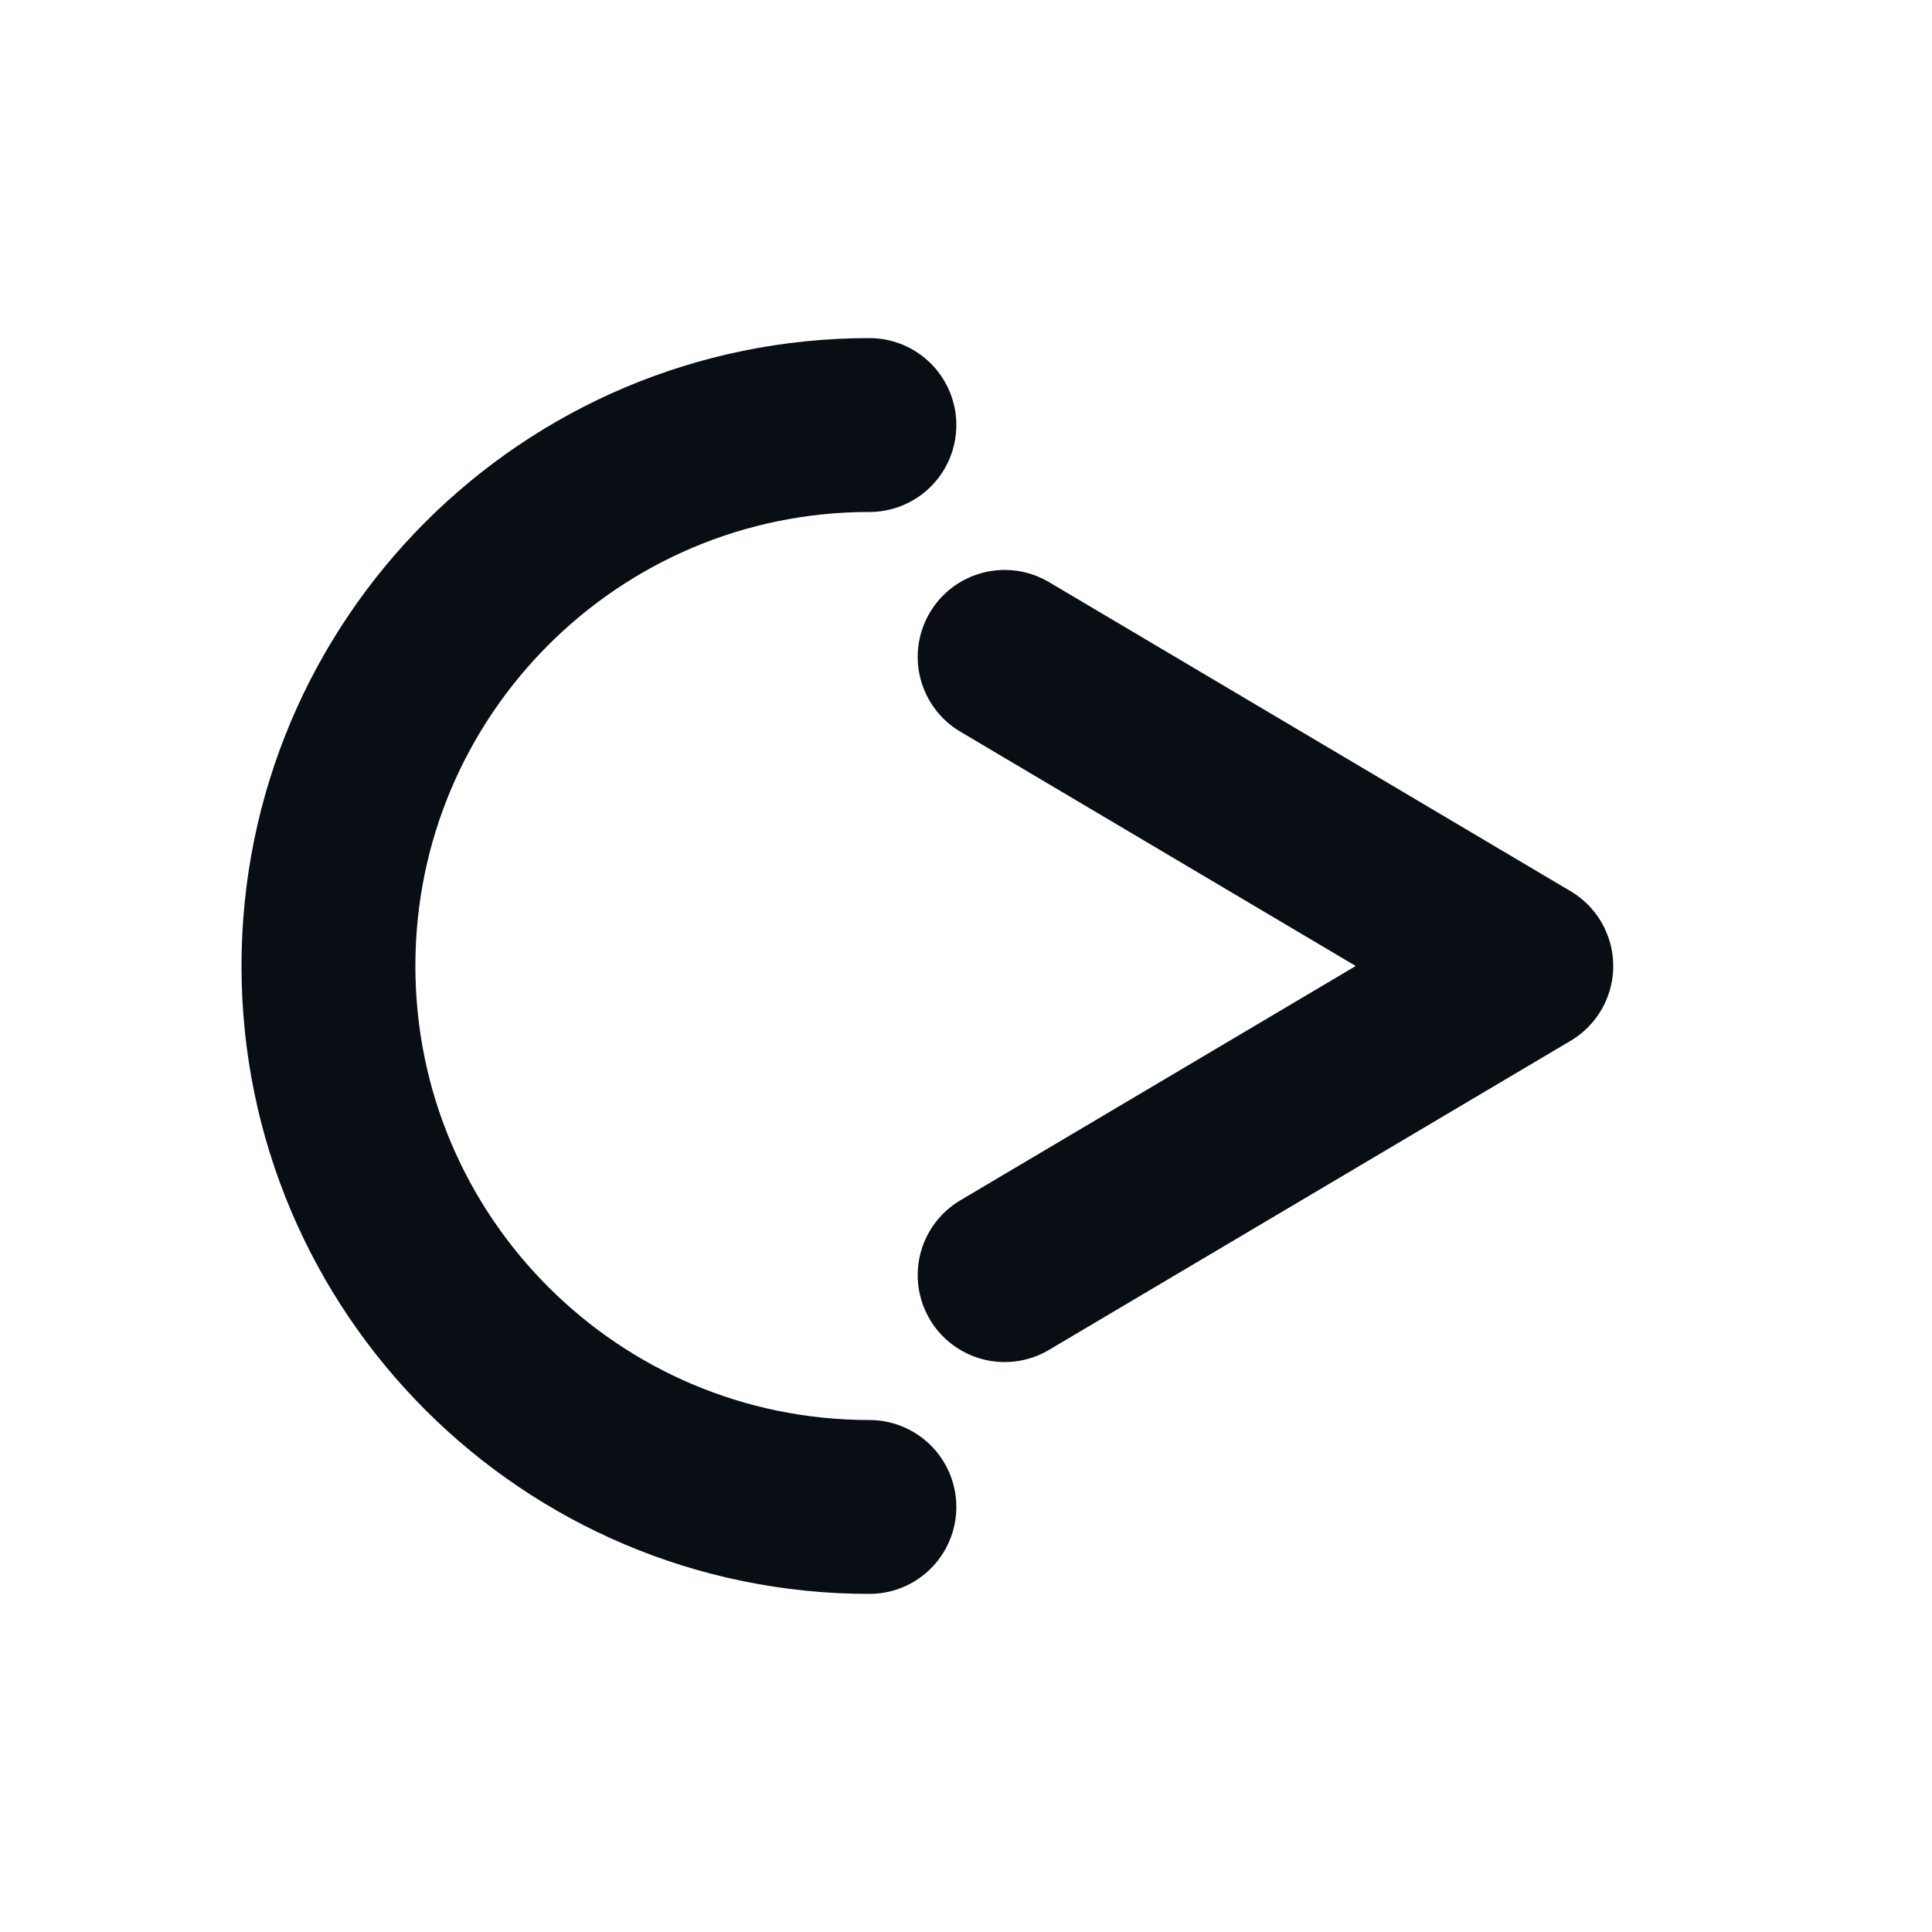
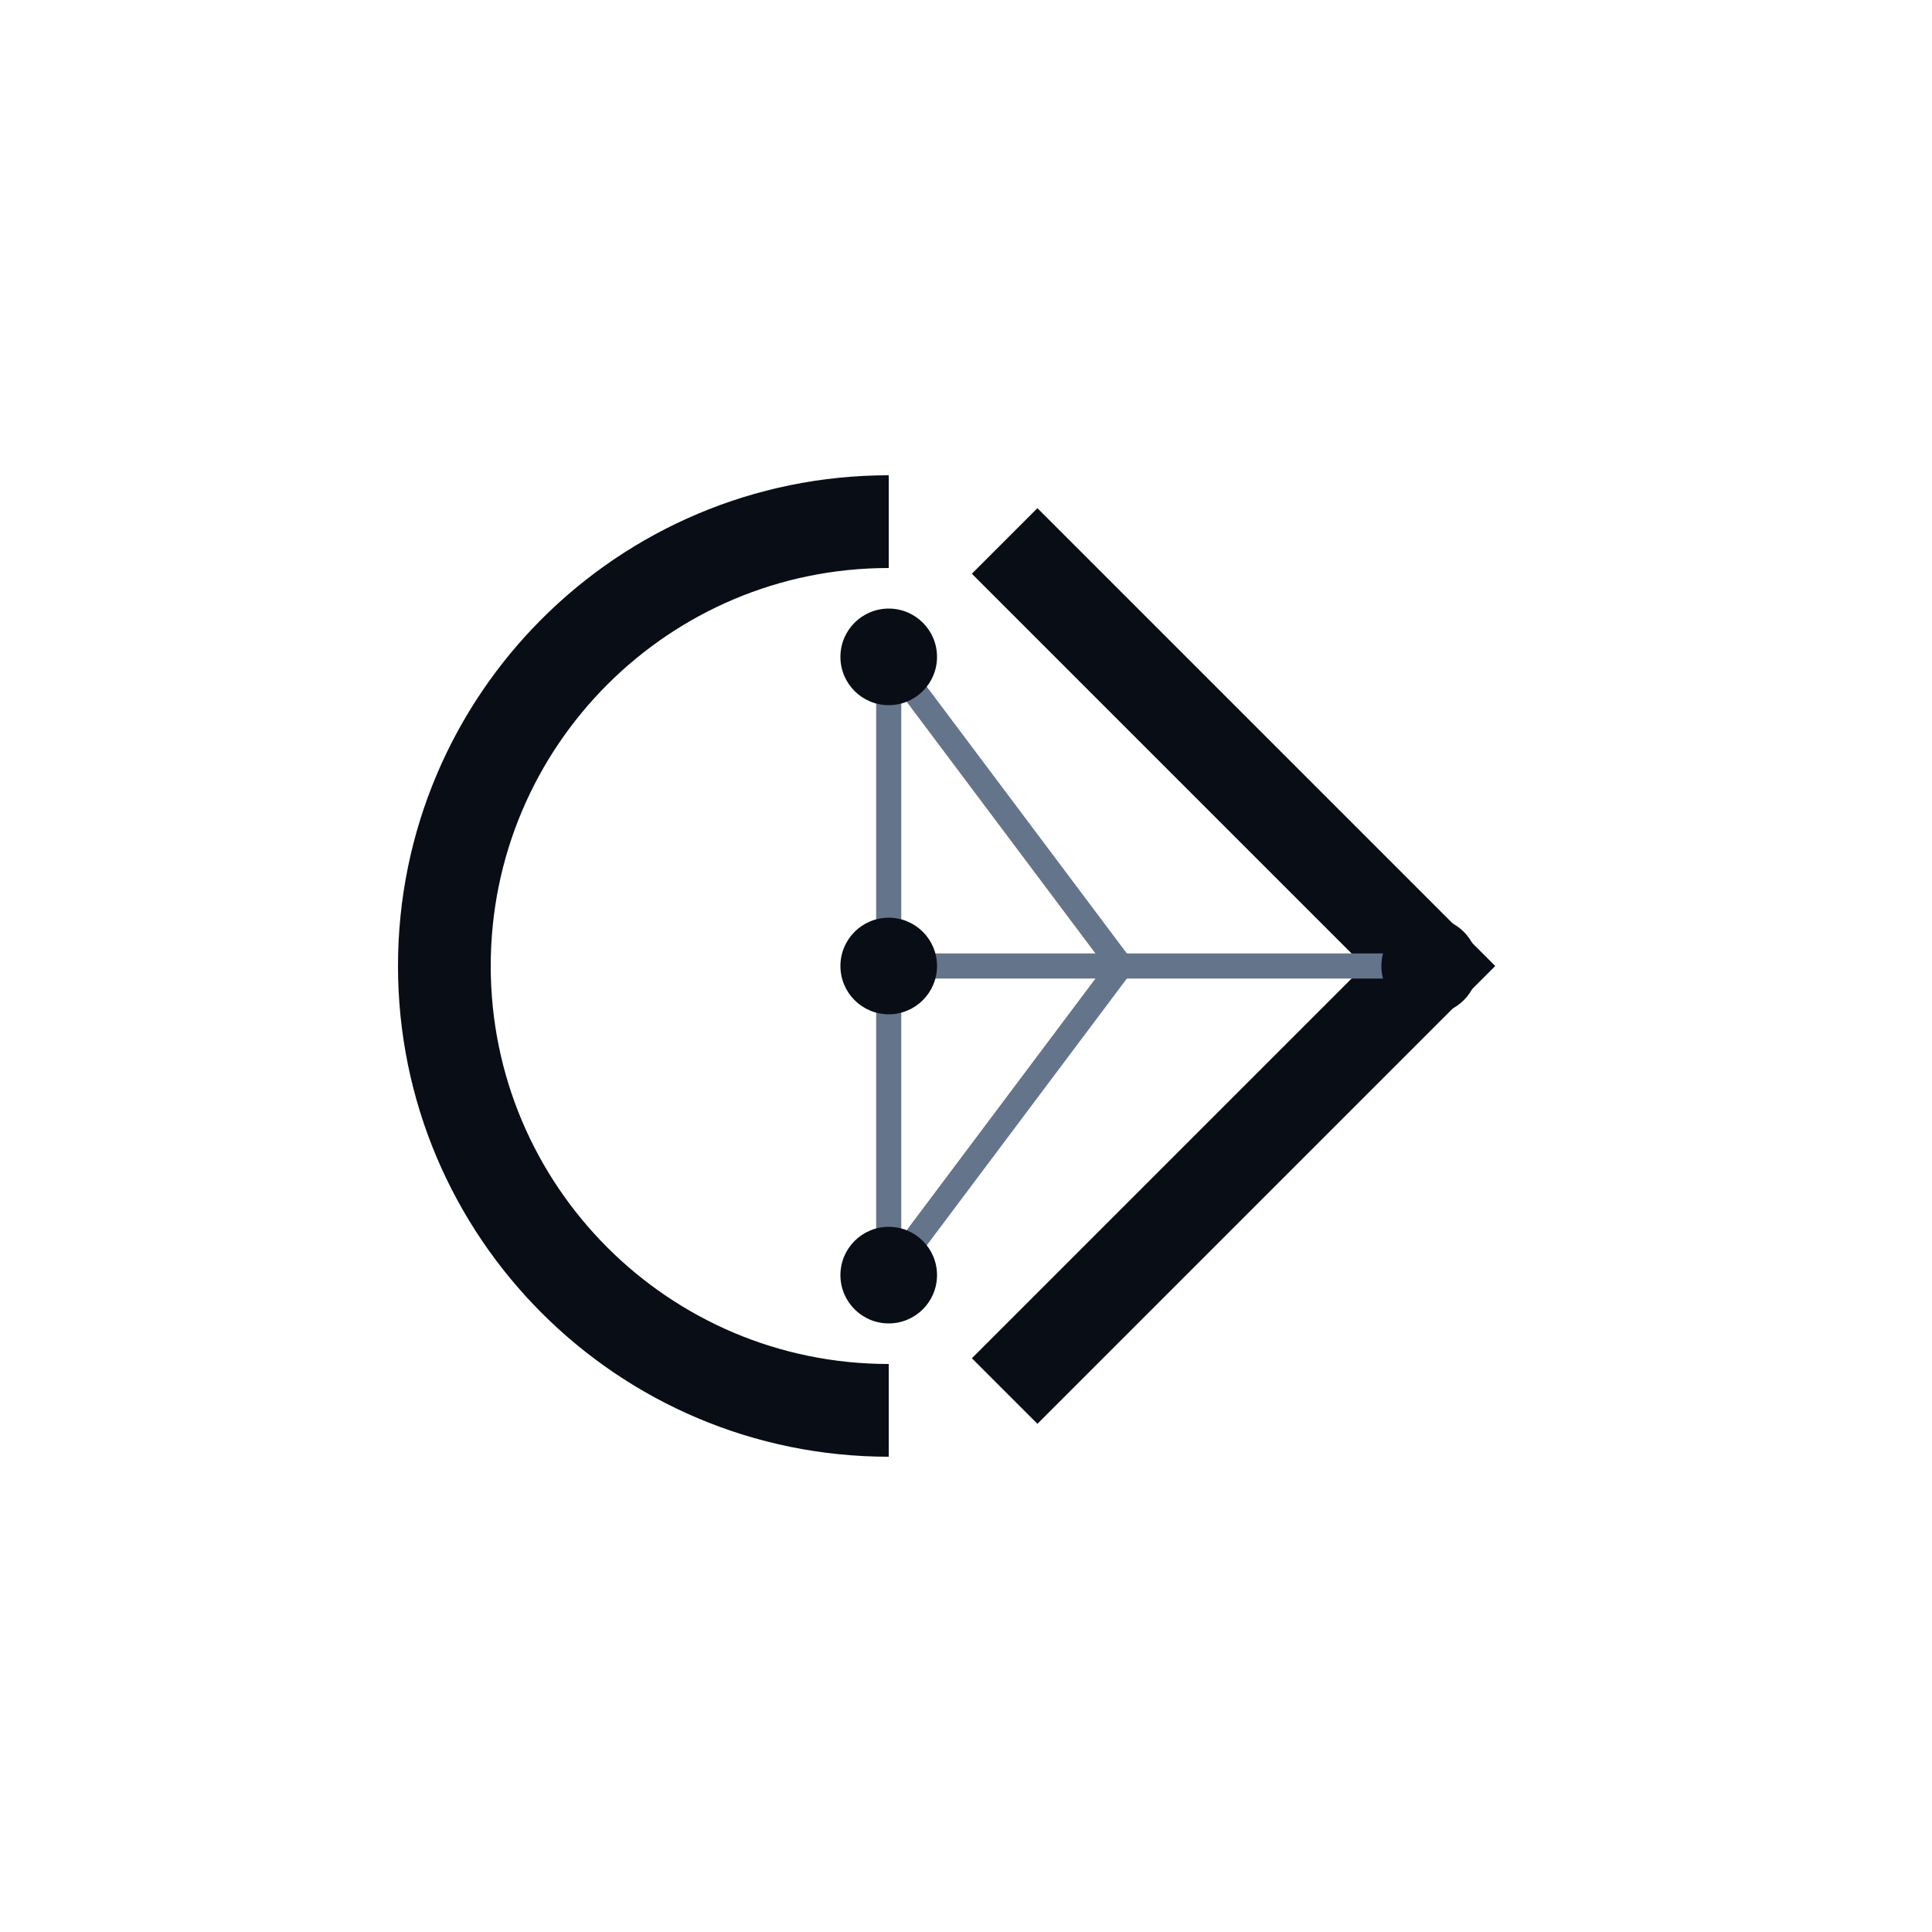
<svg xmlns="http://www.w3.org/2000/svg" viewBox="0 0 100 100" width="100%" height="100%" fill="none">
-   <path d="M 45 22 A 28 28 0 0 0 45 78" stroke="#090D14" stroke-width="9" stroke-linecap="round" stroke-linejoin="round" />
-   <path d="M 52 34 L 79 50 L 52 66" stroke="#090D14" stroke-width="9" stroke-linecap="round" stroke-linejoin="round" />
+   <path d="M 46 27 A 23 23 0 0 0 46 73" stroke="#090D16" stroke-width="4.8" stroke-linecap="butt" stroke-linejoin="miter" />
+   <path d="M 52 28 L 74 50 L 52 72" stroke="#090D16" stroke-width="4.8" stroke-linecap="butt" stroke-linejoin="miter" />
+   <g stroke="#64748B" stroke-width="1.3" stroke-linecap="round" stroke-linejoin="round">
+     <path d="M 46 34 L 46 66" />
+     <path d="M 46 34 L 58 50" />
+     <path d="M 46 66 L 58 50" />
+     <path d="M 46 50 L 58 50" />
+     <path d="M 58 50 L 74 50" />
+   </g>
+   <g fill="#090D16">
+     <circle cx="46" cy="34" r="2.5" />
+     <circle cx="46" cy="50" r="2.5" />
+     <circle cx="46" cy="66" r="2.5" />
+   </g>
+   <circle cx="74" cy="50" r="2.5" fill="#090D16" />
</svg>
